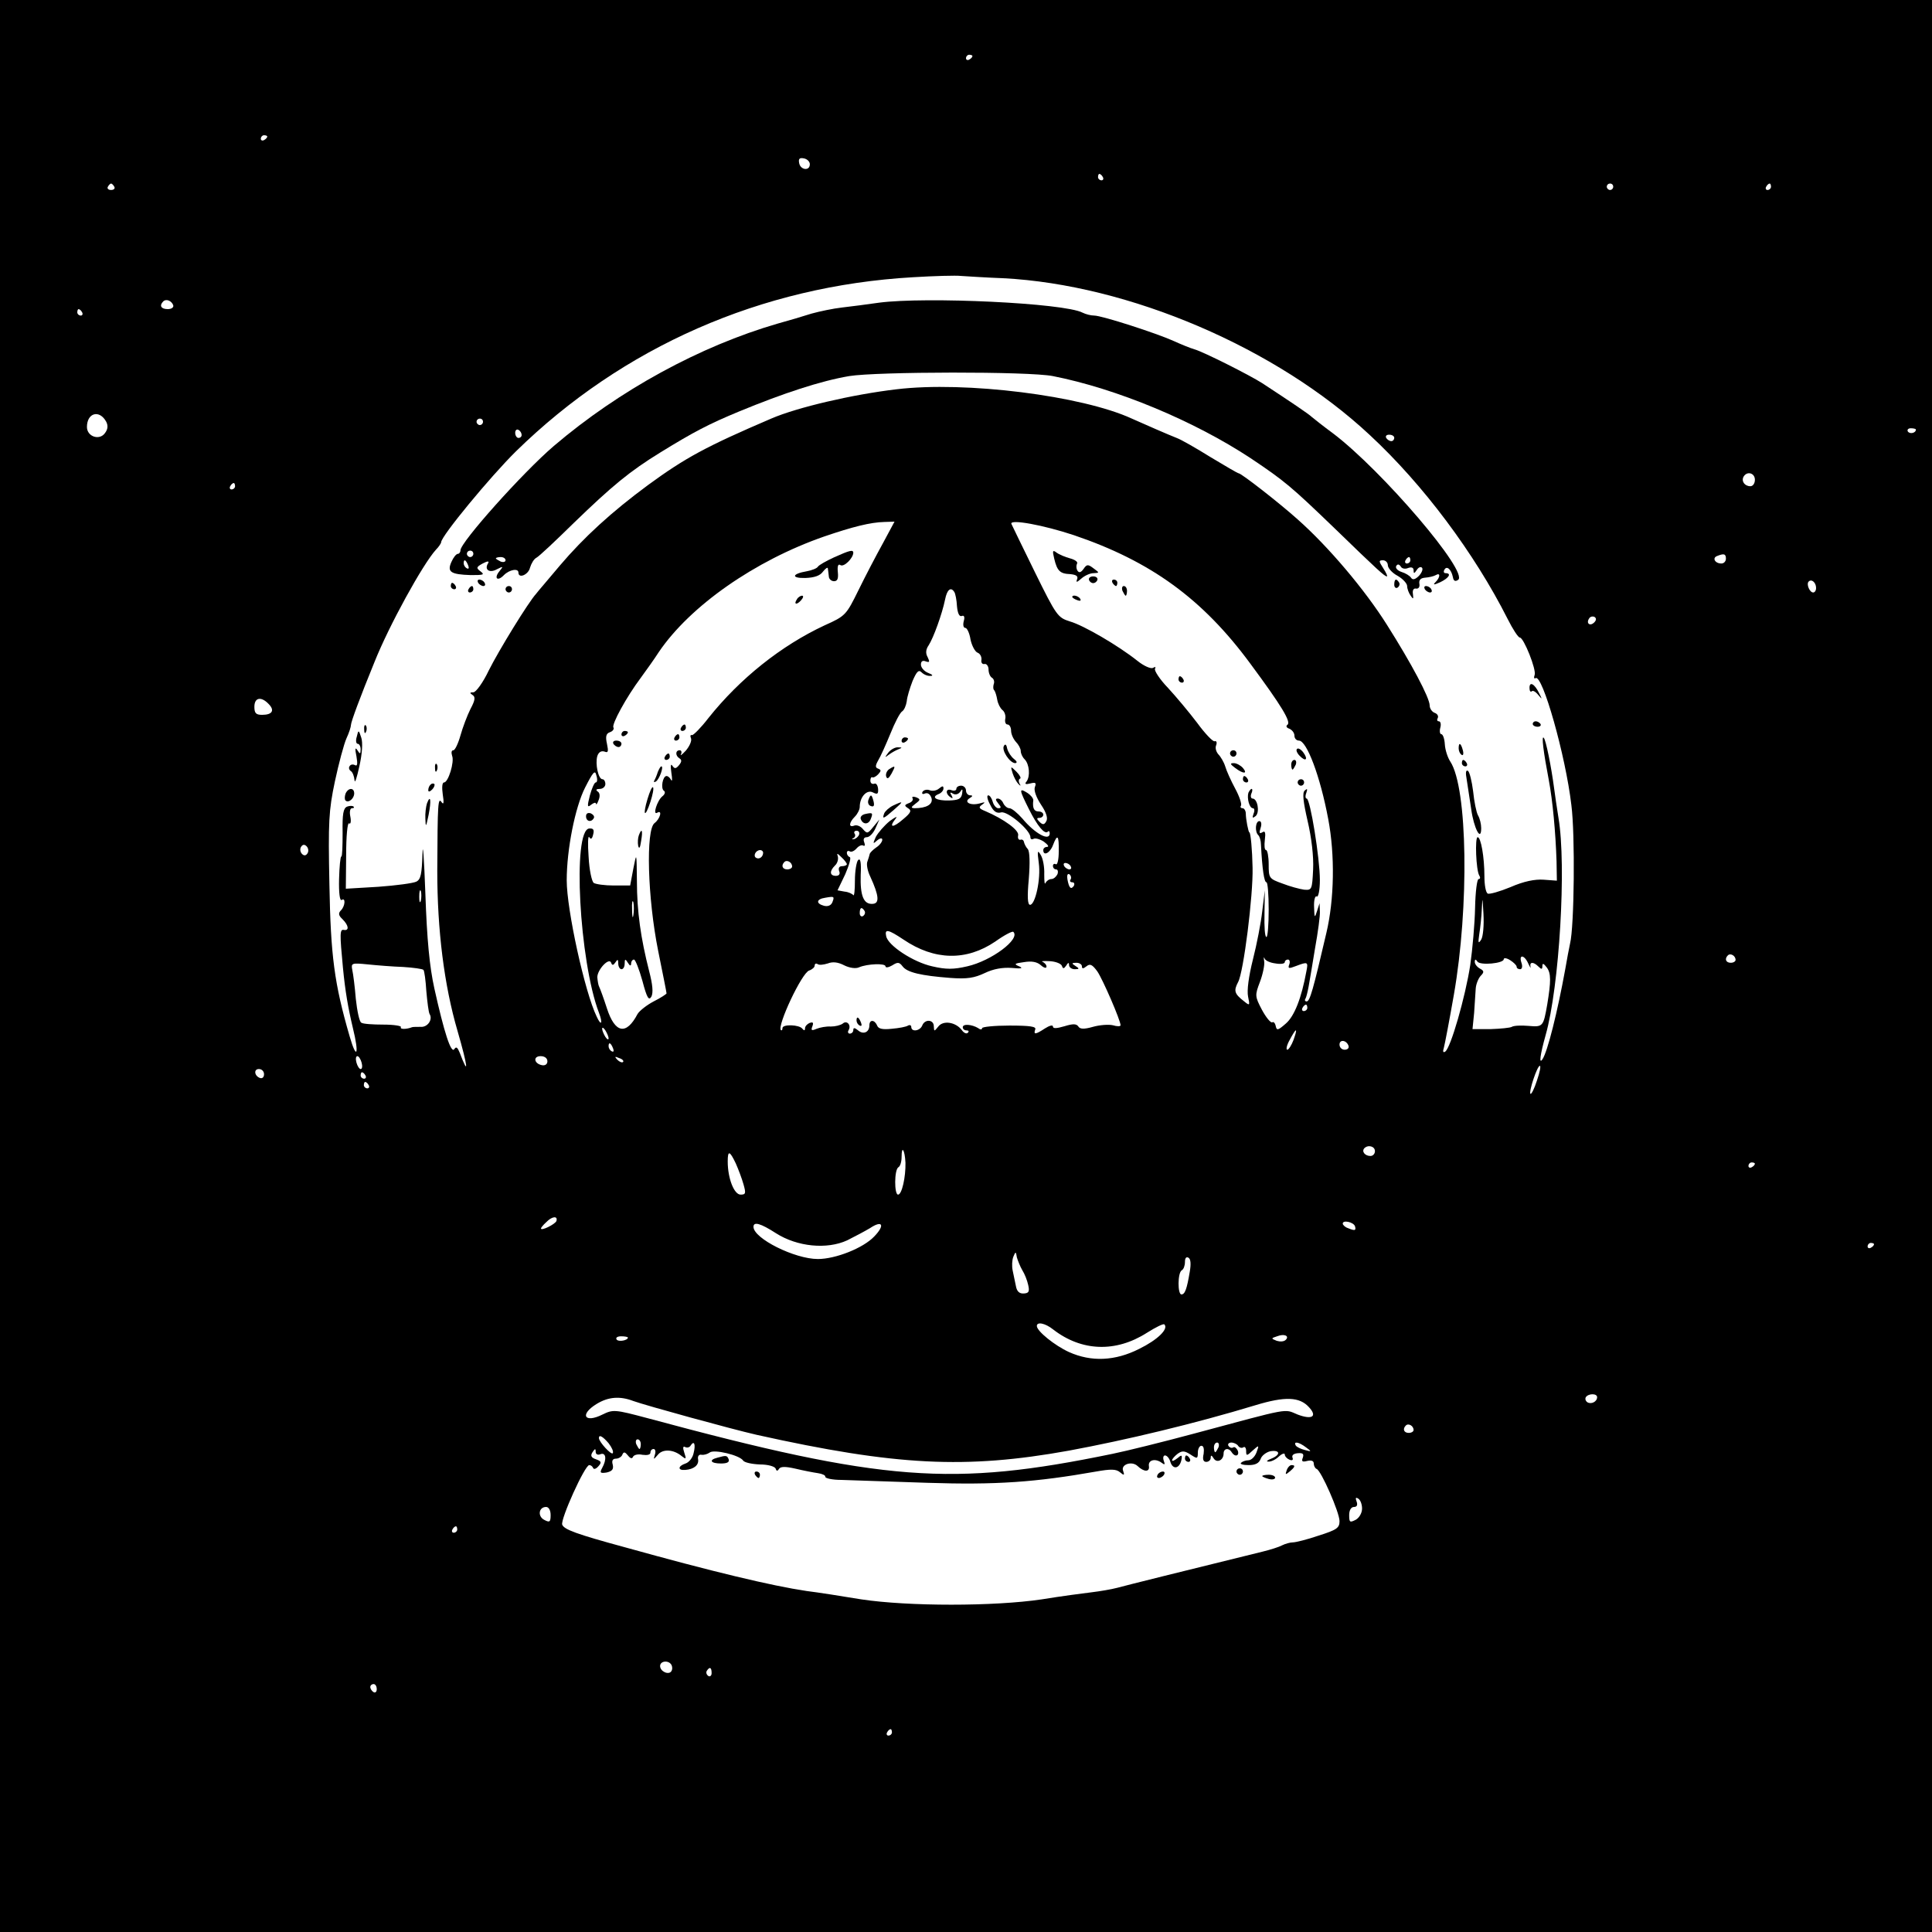
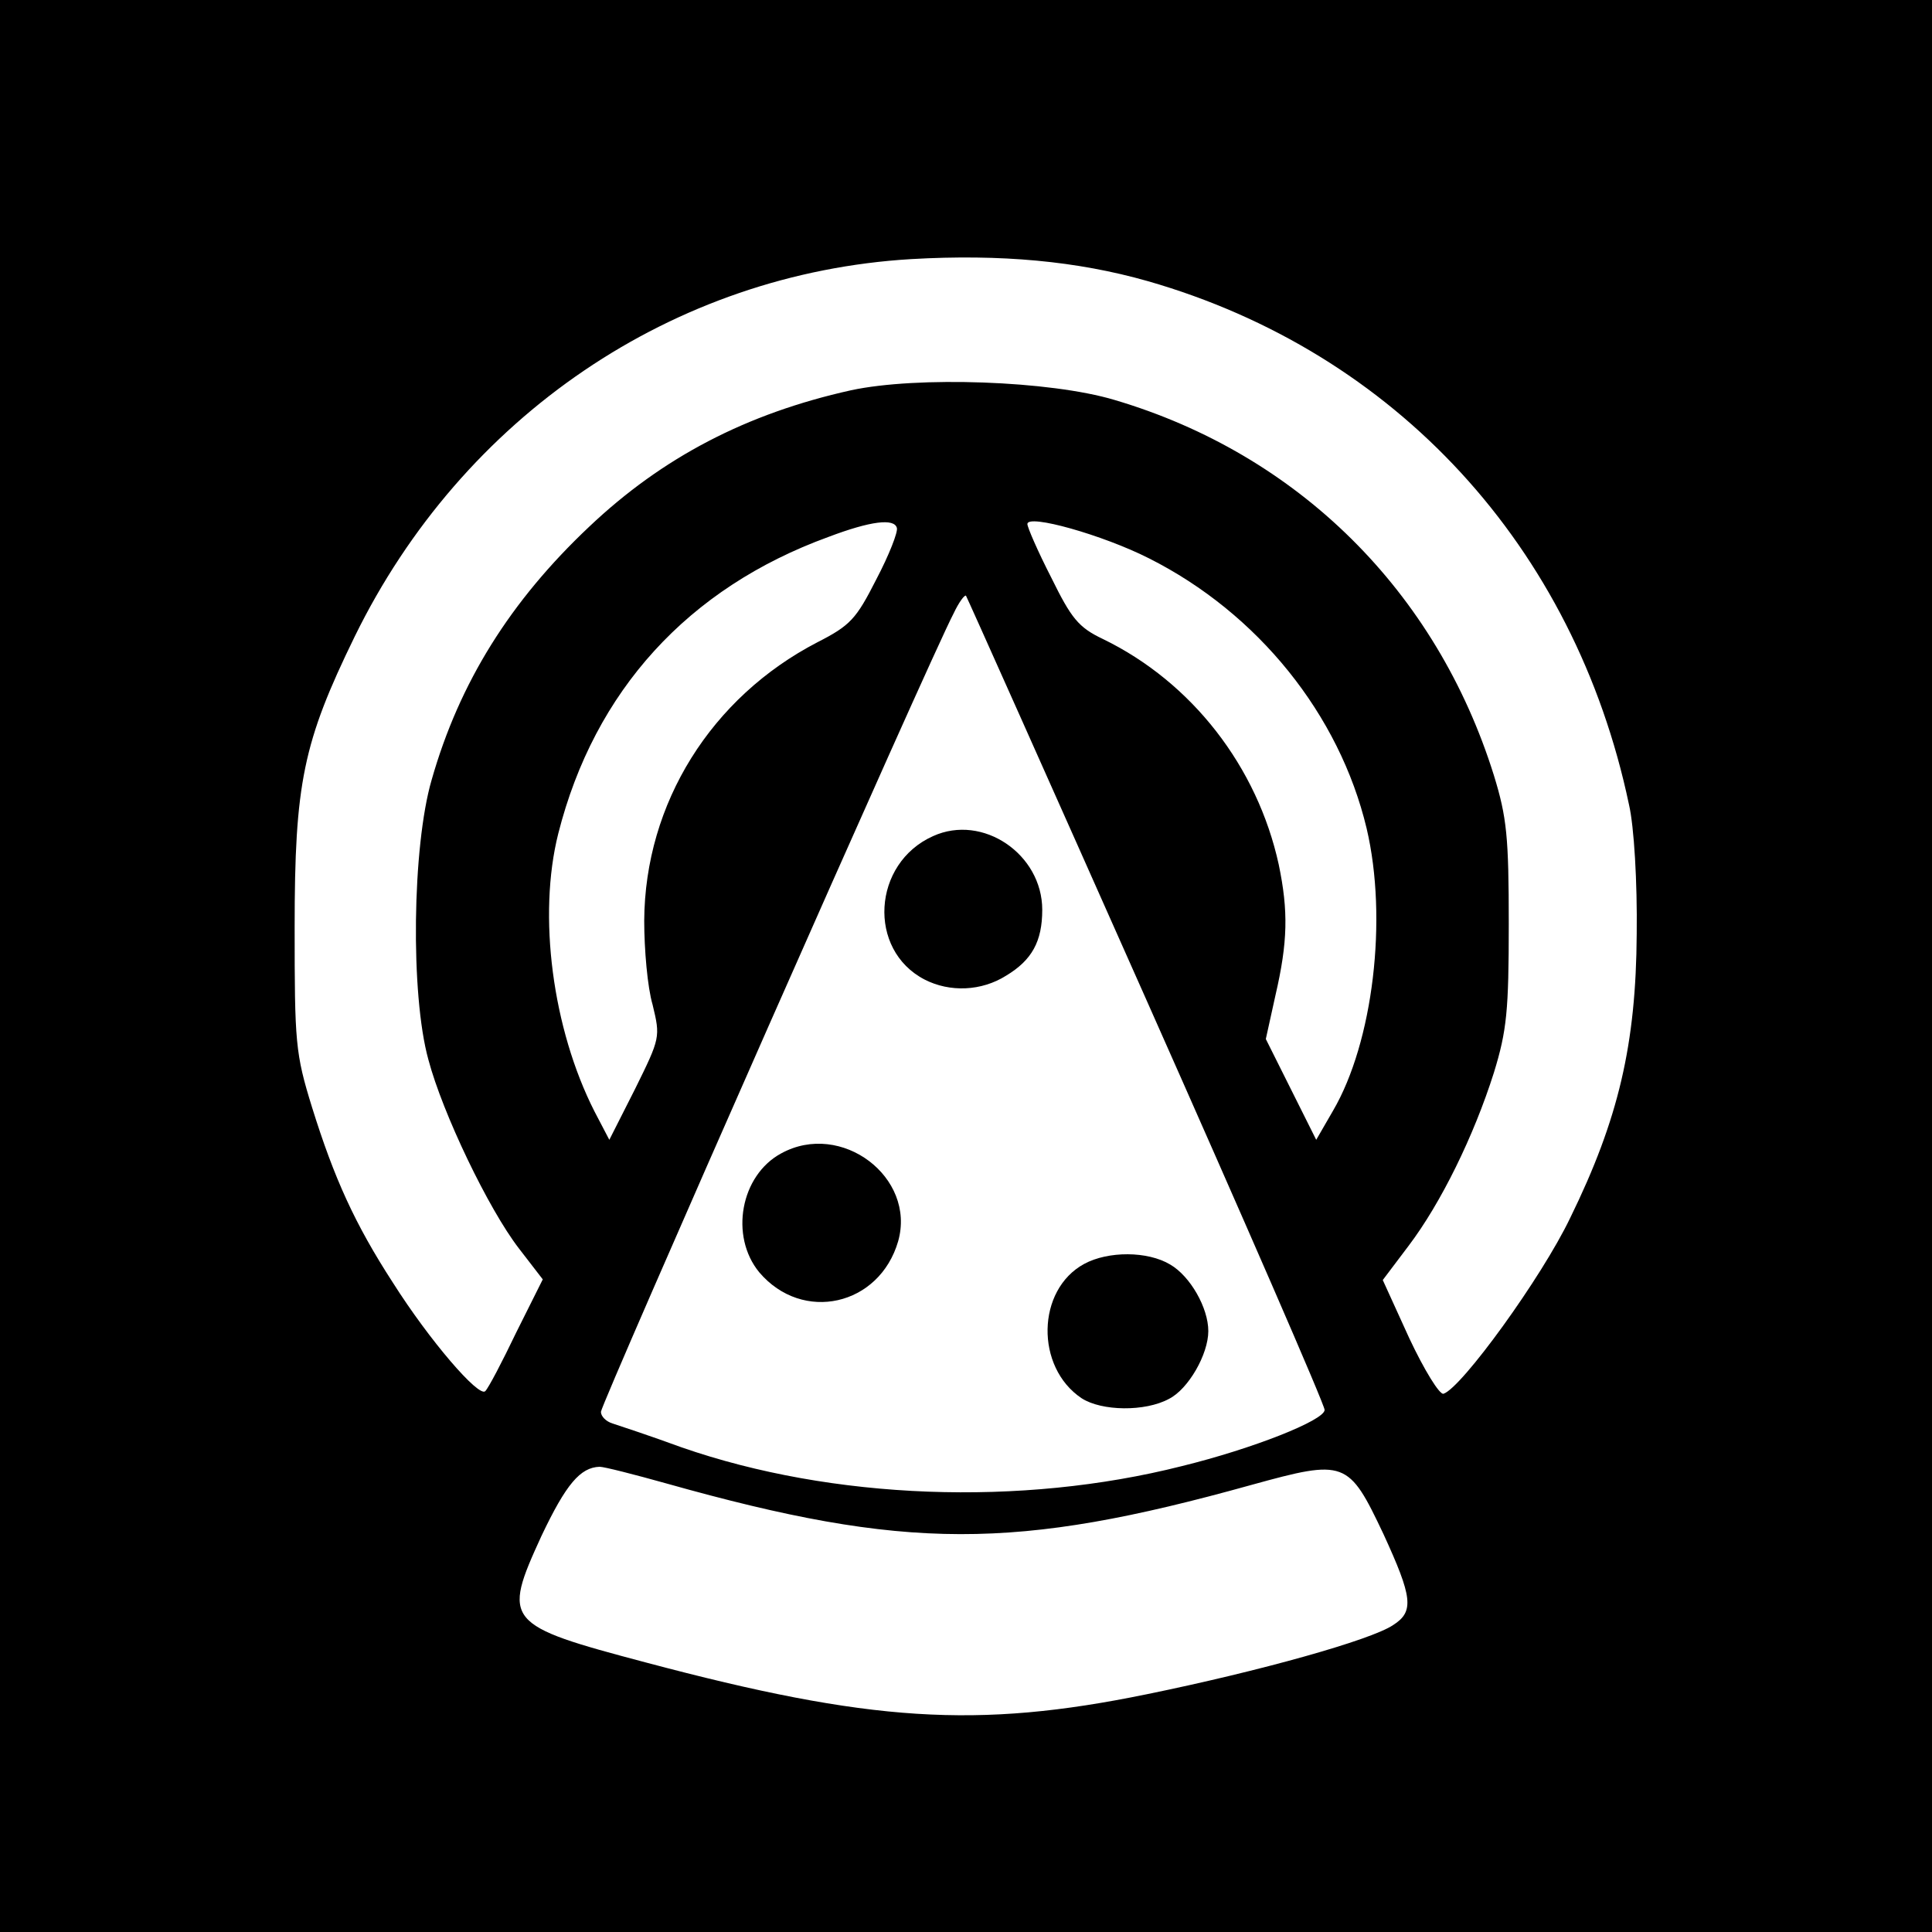
- <svg xmlns="http://www.w3.org/2000/svg" version="1.0" width="600pt" height="600pt" viewBox="0 0 600 600" preserveAspectRatio="xMidYMid meet">
-   <g transform="translate(0,600) scale(0.1,-0.1)" fill="#000000" stroke="none">
-     <path d="M0 3000 l0 -3000 3000 0 3000 0 0 3000 0 3000 -3000 0 -3000 0 0 -3000z m3020 2826 c0 -3 -4 -8 -10 -11 -5 -3 -10 -1 -10 4 0 6 5 11 10 11 6 0 10 -2 10 -4z m-2190 -250 c0 -3 -4 -8 -10 -11 -5 -3 -10 -1 -10 4 0 6 5 11 10 11 6 0 10 -2 10 -4z m1685 -86 c0 -22 -29 -18 -33 3 -3 14 1 18 15 15 10 -2 18 -10 18 -18z m910 -40 c3 -5 1 -10 -4 -10 -6 0 -11 5 -11 10 0 6 2 10 4 10 3 0 8 -4 11 -10z m-3070 -30 c3 -5 -1 -10 -10 -10 -9 0 -13 5 -10 10 3 6 8 10 10 10 2 0 7 -4 10 -10z m4655 0 c0 -5 -4 -10 -10 -10 -5 0 -10 5 -10 10 0 6 5 10 10 10 6 0 10 -4 10 -10z m490 0 c0 -5 -5 -10 -11 -10 -5 0 -7 5 -4 10 3 6 8 10 11 10 2 0 4 -4 4 -10z m-2385 -284 c391 -20 849 -216 1139 -487 166 -154 325 -367 428 -571 16 -32 33 -58 38 -58 12 0 52 -100 46 -116 -3 -8 -2 -13 3 -10 21 13 93 -240 111 -394 12 -92 9 -378 -4 -430 -3 -14 -10 -50 -15 -80 -24 -132 -55 -257 -71 -280 -11 -16 -7 14 10 75 43 151 65 528 40 675 -5 30 -11 73 -14 95 -8 61 -25 148 -32 154 -7 7 -1 -43 16 -132 12 -64 21 -161 24 -252 l1 -60 -41 3 c-27 2 -62 -5 -103 -23 -34 -14 -66 -23 -71 -20 -6 4 -10 27 -10 53 0 61 -11 122 -21 122 -9 0 -5 -103 5 -119 4 -6 3 -11 -2 -11 -5 0 -10 -40 -11 -89 -1 -49 -8 -129 -15 -178 -15 -98 -61 -259 -78 -269 -6 -4 -8 0 -4 12 3 11 17 84 31 164 48 274 43 643 -11 725 -8 12 -16 36 -17 54 -1 17 -6 31 -11 31 -4 0 -6 9 -3 20 3 11 1 20 -5 20 -5 0 -6 5 -3 10 3 6 -1 13 -9 16 -9 3 -16 14 -16 23 0 24 -57 131 -133 251 -68 108 -181 242 -277 327 -58 52 -175 143 -183 143 -3 0 -42 23 -87 50 -45 28 -92 55 -106 60 -23 9 -99 42 -139 60 -154 71 -517 117 -731 91 -136 -16 -308 -56 -389 -91 -203 -87 -267 -122 -382 -206 -114 -84 -200 -163 -274 -250 -35 -42 -69 -81 -74 -88 -24 -26 -116 -176 -147 -238 -18 -38 -40 -68 -48 -68 -11 0 -12 -2 -3 -8 10 -6 9 -16 -6 -44 -10 -20 -24 -57 -31 -82 -7 -25 -17 -46 -22 -46 -6 0 -7 -7 -4 -17 8 -19 -12 -83 -25 -83 -6 0 -7 -16 -4 -37 4 -25 3 -33 -3 -25 -12 18 -13 0 -14 -213 0 -182 21 -354 63 -497 32 -111 36 -145 7 -68 -7 17 -11 21 -17 12 -10 -16 -32 53 -62 188 -15 68 -23 151 -28 295 -4 110 -8 165 -9 123 -2 -62 -5 -79 -19 -86 -10 -5 -63 -12 -118 -16 l-101 -6 1 104 c0 59 4 102 9 99 5 -4 7 6 4 21 -3 14 -1 26 5 26 6 0 8 2 5 5 -3 3 -12 3 -20 0 -12 -5 -15 -23 -14 -81 0 -41 -1 -74 -4 -74 -3 0 -6 -32 -7 -70 -1 -42 2 -68 8 -65 13 9 11 -19 -2 -32 -9 -9 -8 -16 5 -28 19 -19 21 -36 4 -33 -13 3 -13 -12 -3 -117 7 -73 16 -125 31 -188 20 -81 12 -102 -10 -26 -48 165 -59 251 -63 472 -4 195 -2 230 17 320 12 56 28 116 36 134 8 17 14 36 14 42 0 9 28 85 73 195 45 113 150 304 191 349 9 9 16 20 16 23 0 19 153 204 232 282 332 325 762 514 1233 541 66 4 134 6 150 4 17 -1 75 -5 130 -7z m-2577 -84 c2 -7 -6 -12 -17 -12 -21 0 -27 11 -14 24 9 9 26 2 31 -12z m-283 -22 c3 -5 1 -10 -4 -10 -6 0 -11 5 -11 10 0 6 2 10 4 10 3 0 8 -4 11 -10z m75 -340 c6 -12 5 -23 -4 -35 -17 -24 -56 -11 -56 19 0 44 39 55 60 16z m1170 0 c0 -5 -4 -10 -10 -10 -5 0 -10 5 -10 10 0 6 5 10 10 10 6 0 10 -4 10 -10z m120 -41 c0 -5 -4 -9 -10 -9 -5 0 -10 7 -10 16 0 8 5 12 10 9 6 -3 10 -10 10 -16z m4330 17 c0 -11 -19 -15 -25 -6 -3 5 1 10 9 10 9 0 16 -2 16 -4z m-1620 -26 c0 -5 -4 -10 -9 -10 -6 0 -13 5 -16 10 -3 6 1 10 9 10 9 0 16 -4 16 -10z m1120 -130 c0 -11 -6 -20 -14 -20 -18 0 -29 16 -21 30 11 18 35 11 35 -10z m-4720 -20 c0 -5 -5 -10 -11 -10 -5 0 -7 5 -4 10 3 6 8 10 11 10 2 0 4 -4 4 -10z m2012 -177 c-21 -38 -55 -103 -76 -146 -38 -77 -40 -80 -105 -109 -135 -63 -263 -165 -361 -288 -23 -30 -47 -54 -51 -53 -5 2 -6 -3 -3 -10 3 -8 -5 -25 -16 -38 -12 -13 -19 -18 -15 -11 3 6 1 12 -4 12 -14 0 -14 -17 -1 -25 8 -5 7 -11 -1 -21 -10 -12 -14 -12 -21 -2 -5 8 -6 -1 -3 -22 3 -19 3 -29 -1 -22 -3 6 -9 12 -14 12 -12 0 -19 -39 -8 -46 5 -3 3 -11 -5 -17 -16 -13 -31 -60 -16 -51 17 10 9 -19 -8 -32 -28 -20 -22 -233 11 -397 14 -69 26 -129 26 -132 0 -2 -18 -14 -40 -25 -21 -11 -44 -29 -50 -39 -35 -67 -70 -60 -95 17 -10 31 -21 61 -24 67 -3 5 -5 19 -6 30 0 24 37 63 43 45 3 -9 7 -8 13 1 7 11 9 10 9 -3 0 -10 5 -18 10 -18 6 0 10 8 10 18 0 14 2 15 10 2 6 -10 10 -11 10 -2 0 6 4 12 9 12 4 0 16 -30 26 -66 14 -53 20 -63 28 -49 6 12 4 37 -7 79 -26 102 -38 185 -38 280 -1 90 -1 90 -11 39 l-10 -53 -51 0 c-28 0 -56 4 -62 8 -6 4 -14 40 -16 81 -3 40 -2 68 2 61 5 -8 9 -5 12 8 4 15 1 20 -12 19 -53 -4 -31 -412 30 -572 13 -34 7 -43 -7 -12 -37 76 -93 332 -93 423 0 96 26 227 57 288 25 49 31 56 35 38 4 -12 3 -22 -2 -22 -4 0 -12 -18 -18 -40 -9 -35 -8 -39 4 -29 8 6 14 8 15 3 0 -5 4 0 8 11 5 12 4 23 -3 27 -7 5 -4 8 7 8 9 0 17 7 17 15 0 8 -4 15 -9 15 -13 0 -23 48 -16 72 4 12 12 17 22 14 12 -5 13 0 8 24 -5 22 -3 32 9 36 9 3 14 10 11 15 -6 9 40 94 85 154 16 22 42 58 56 80 97 143 298 284 514 359 88 30 143 44 187 45 l31 1 -36 -67z m593 25 c239 -81 400 -198 548 -399 97 -131 128 -182 115 -190 -5 -4 -3 -9 6 -12 9 -4 16 -13 16 -22 0 -8 6 -15 14 -15 24 0 66 -110 91 -244 21 -111 19 -249 -6 -354 -41 -176 -51 -212 -61 -212 -5 0 -7 4 -4 8 3 5 7 22 10 38 3 16 12 70 20 119 9 50 16 101 15 115 l-1 25 -8 -25 c-7 -22 -8 -21 -9 13 -1 21 3 36 8 33 5 -4 10 19 10 51 0 67 -30 253 -41 253 -4 0 -5 8 -1 18 4 12 3 14 -5 7 -8 -7 -5 -34 9 -95 12 -51 19 -110 17 -150 -3 -63 -4 -65 -28 -63 -14 2 -44 10 -67 19 -42 15 -43 17 -43 60 0 24 -4 44 -8 44 -5 0 -6 14 -4 31 3 24 1 30 -8 24 -9 -5 -10 -2 -5 14 4 12 2 21 -4 21 -12 0 -15 -33 -3 -44 4 -4 8 -17 8 -29 4 -77 10 -117 17 -117 4 0 7 -38 7 -85 0 -47 -3 -85 -7 -85 -5 0 -7 33 -6 72 l1 73 -8 -65 c-4 -36 -17 -103 -29 -150 -13 -52 -19 -96 -15 -115 6 -28 5 -29 -12 -15 -31 24 -33 33 -19 60 17 30 47 270 45 355 -1 55 -6 110 -10 110 -3 0 -11 41 -11 58 0 9 -5 17 -10 17 -6 0 -8 4 -5 8 3 5 -5 29 -18 53 -13 24 -27 55 -31 69 -4 13 -14 30 -21 37 -7 8 -11 20 -7 29 3 8 1 14 -5 12 -5 -2 -30 24 -54 57 -25 33 -66 82 -91 109 -26 27 -43 54 -40 59 3 6 1 7 -6 3 -6 -4 -28 5 -49 22 -59 47 -167 110 -209 122 -38 12 -42 17 -109 153 -38 78 -71 145 -73 150 -6 16 101 -4 194 -35z m2025 -73 c0 -8 -6 -15 -14 -15 -20 0 -29 17 -14 23 22 9 28 7 28 -8z m280 -91 c0 -8 -4 -14 -9 -14 -11 0 -22 26 -14 34 9 9 23 -3 23 -20z m-2676 -13 c3 -5 7 -24 8 -44 2 -21 7 -33 15 -30 7 3 10 -3 6 -16 -3 -12 -1 -21 5 -21 5 0 13 -16 16 -36 4 -19 14 -38 22 -41 8 -3 13 -13 12 -22 -2 -9 3 -15 10 -13 6 1 12 -7 12 -17 0 -11 5 -23 11 -26 6 -4 8 -13 5 -20 -2 -7 -2 -16 2 -19 3 -4 7 -17 9 -29 2 -12 9 -26 16 -32 7 -5 11 -18 9 -27 -2 -10 1 -18 7 -18 6 0 11 -9 11 -19 0 -11 7 -26 15 -35 8 -8 15 -21 15 -28 0 -8 5 -19 12 -26 15 -15 18 -53 6 -69 -7 -8 -3 -10 12 -6 16 4 19 2 14 -11 -4 -10 4 -32 19 -55 17 -25 22 -43 16 -52 -6 -11 -11 -11 -21 -1 -9 9 -9 12 0 12 7 0 12 5 12 10 0 6 -7 10 -15 10 -14 0 -19 11 -16 35 0 6 -8 16 -19 23 -26 16 -25 10 5 -50 27 -54 49 -80 59 -71 3 4 6 1 6 -5 0 -26 -46 -1 -85 46 -15 17 -33 32 -40 32 -7 0 -15 7 -19 15 -3 8 -11 15 -17 15 -8 0 -8 -4 1 -15 10 -12 10 -15 0 -15 -6 0 -14 9 -17 20 -3 11 -9 20 -14 20 -5 0 -3 -13 6 -29 10 -21 20 -28 34 -24 20 5 91 -55 91 -77 0 -6 4 -8 10 -5 5 3 20 -1 32 -9 12 -9 17 -16 10 -16 -6 0 -12 -4 -12 -10 0 -20 21 -9 30 15 14 37 19 31 18 -20 0 -24 -4 -42 -9 -39 -5 3 -9 0 -9 -5 0 -6 4 -11 10 -11 5 0 7 -7 4 -15 -4 -8 -12 -15 -19 -15 -7 0 -15 -6 -18 -12 -3 -7 -4 5 -4 27 1 22 -4 49 -11 60 -10 17 -11 12 -6 -25 7 -50 -11 -130 -27 -130 -8 0 -9 26 -4 80 4 51 3 85 -3 93 -6 6 -11 17 -12 22 -1 6 -6 9 -11 7 -6 -1 -9 5 -7 14 3 16 -44 50 -102 75 -20 8 -22 12 -10 20 11 8 10 9 -7 4 -29 -8 -51 4 -32 16 10 6 11 9 2 9 -7 0 -13 7 -13 15 0 8 -7 15 -15 15 -8 0 -15 -4 -15 -10 0 -5 -7 -7 -15 -4 -18 7 -20 -11 -3 -22 7 -5 8 -3 3 6 -6 9 -4 11 5 5 7 -4 16 -2 22 6 7 11 8 9 6 -6 -3 -16 -11 -20 -41 -21 -39 -1 -57 10 -32 20 8 3 15 11 15 17 0 9 -3 9 -14 0 -7 -6 -20 -9 -29 -5 -8 3 -18 1 -22 -5 -3 -6 0 -9 8 -5 9 3 16 -3 20 -15 5 -19 -16 -31 -53 -31 -12 1 -11 3 3 14 16 12 16 14 2 20 -9 3 -14 2 -11 -3 3 -5 -2 -12 -11 -15 -15 -6 -15 -8 -3 -16 12 -7 9 -14 -15 -34 -32 -28 -46 -27 -24 1 8 10 0 6 -18 -7 -17 -14 -36 -36 -43 -49 -10 -22 -9 -23 4 -11 10 8 16 8 16 2 0 -6 -8 -17 -19 -24 -10 -7 -19 -16 -20 -20 -1 -4 -4 -15 -7 -23 -4 -8 0 -30 9 -48 27 -59 29 -83 7 -84 -28 -2 -39 25 -37 90 2 39 -1 53 -8 46 -5 -5 -10 -34 -10 -64 0 -29 -2 -49 -5 -45 -3 4 -15 10 -27 11 l-22 4 24 50 c12 28 19 52 14 53 -5 2 -9 8 -9 13 0 6 4 8 9 5 5 -3 14 1 21 9 7 8 16 12 21 9 5 -3 6 2 3 10 -4 10 -1 16 8 16 8 0 20 12 27 28 l12 27 -19 -23 c-17 -21 -19 -22 -32 -7 -7 9 -19 14 -27 11 -18 -7 -17 9 2 28 8 8 15 22 15 30 0 31 22 55 41 45 14 -7 17 -5 16 11 -1 11 -6 19 -12 16 -7 -2 -12 2 -12 10 0 7 3 12 6 10 3 -2 11 2 18 9 10 11 10 14 0 18 -9 3 -9 9 0 25 7 11 24 49 38 83 14 35 30 66 37 70 6 4 12 18 14 31 1 14 10 42 18 63 13 30 19 36 28 27 7 -7 19 -12 28 -11 9 0 6 4 -7 9 -13 5 -23 17 -23 26 0 10 5 14 15 10 12 -4 13 -2 6 13 -7 12 -6 24 3 37 15 23 42 98 51 142 6 31 18 41 29 23z m1987 -94 c-13 -13 -26 -3 -16 12 3 6 11 8 17 5 6 -4 6 -10 -1 -17z m-4117 -253 c20 -20 12 -34 -20 -34 -19 0 -24 5 -24 25 0 29 21 33 44 9z m1834 -406 c-2 -6 -10 -13 -16 -14 -7 -1 -8 0 -2 3 5 2 8 9 4 14 -3 5 0 9 6 9 7 0 10 -5 8 -12z m-1713 -58 c-5 -8 -11 -8 -17 -2 -6 6 -7 16 -3 22 5 8 11 8 17 2 6 -6 7 -16 3 -22z m1415 2 c0 -13 -12 -22 -22 -16 -10 6 -1 24 13 24 5 0 9 -4 9 -8z m260 -36 c0 -3 -7 -6 -15 -6 -9 0 -12 -6 -9 -15 4 -9 0 -15 -10 -15 -19 0 -21 14 -3 32 8 7 11 20 9 28 -4 11 -2 11 11 -2 10 -9 17 -19 17 -22z m-170 -7 c0 -5 -7 -9 -15 -9 -15 0 -20 12 -9 23 8 8 24 -1 24 -14z m865 1 c3 -5 2 -10 -4 -10 -5 0 -13 5 -16 10 -3 6 -2 10 4 10 5 0 13 -4 16 -10z m0 -41 c-4 -5 -1 -9 5 -9 6 0 8 -5 5 -11 -9 -13 -15 -7 -20 20 -2 12 0 19 6 16 5 -4 7 -11 4 -16z m-2018 -66 c-3 -10 -5 -4 -5 12 0 17 2 24 5 18 2 -7 2 -21 0 -30z m1278 -5 c-4 -10 -14 -14 -26 -11 -26 7 -24 21 4 25 28 5 29 4 22 -14z m2015 -116 c-9 -14 -10 -11 -6 17 3 18 7 54 8 80 2 38 2 35 5 -17 2 -35 -1 -70 -7 -80z m-2633 76 c-2 -13 -4 -5 -4 17 -1 22 1 32 4 23 2 -10 2 -28 0 -40z m718 13 c3 -5 1 -12 -5 -16 -5 -3 -10 1 -10 9 0 18 6 21 15 7z m121 -89 c96 -65 195 -67 285 -6 28 20 53 33 56 30 23 -22 -68 -90 -143 -107 -43 -10 -66 -10 -109 0 -59 13 -138 65 -143 94 -5 23 6 21 54 -11z m1155 -74 c16 -3 29 -1 29 4 0 4 4 8 10 8 5 0 7 -7 4 -15 -5 -13 -2 -14 21 -5 37 14 38 13 32 -17 -15 -82 -37 -139 -64 -162 -24 -21 -28 -22 -31 -8 -2 10 -7 15 -11 12 -5 -2 -19 15 -32 39 -22 42 -22 45 -6 87 9 24 15 53 13 64 -2 11 -1 15 1 9 2 -7 17 -14 34 -16z m1429 11 c0 -5 -7 -9 -15 -9 -15 0 -20 12 -9 23 8 8 24 -1 24 -14z m-680 -21 c0 -5 5 -8 11 -8 6 0 8 9 4 20 -9 27 9 25 21 -2 6 -13 9 -17 7 -10 -3 15 9 16 25 0 9 -9 12 -9 12 2 0 10 4 8 14 -5 13 -18 13 -42 1 -115 -12 -68 -13 -70 -58 -66 -23 2 -46 1 -52 -3 -5 -3 -35 -6 -66 -7 l-56 0 5 50 c2 28 4 62 5 76 1 14 8 31 15 39 12 12 11 16 -2 23 -9 5 -16 14 -16 21 0 8 3 9 8 1 8 -13 82 -6 82 7 0 5 9 4 20 -3 11 -7 20 -16 20 -20z m-2042 -2 c26 11 82 13 82 3 0 -5 9 -4 21 3 17 11 22 10 32 -3 14 -19 57 -29 148 -36 53 -4 75 0 107 15 27 13 55 18 84 16 30 -3 37 -1 23 5 -17 7 -15 9 15 13 24 4 41 1 53 -10 9 -8 17 -10 17 -4 0 6 -6 12 -12 15 -7 2 3 3 22 2 19 -1 36 -8 38 -15 3 -9 6 -9 13 1 6 10 9 11 9 2 0 -7 8 -13 18 -13 14 0 15 2 2 10 -13 8 -12 10 3 10 9 0 17 -5 17 -11 0 -8 4 -8 14 0 11 9 18 6 34 -16 17 -25 72 -152 72 -167 0 -4 -11 -4 -24 0 -13 3 -41 1 -62 -5 -28 -8 -40 -7 -45 1 -6 9 -17 9 -43 1 -24 -7 -36 -8 -36 -1 0 6 -11 3 -25 -6 -29 -19 -36 -20 -30 -3 4 9 -16 12 -80 12 -47 0 -85 -4 -85 -8 0 -5 -6 -5 -12 0 -20 12 -48 14 -48 3 0 -6 5 -10 12 -10 6 0 8 -3 4 -7 -4 -5 -13 -1 -19 8 -19 25 -58 31 -73 11 -13 -16 -13 -16 -14 1 0 21 -28 23 -36 2 -7 -17 -34 -21 -34 -4 0 5 -5 7 -10 4 -6 -4 -28 -8 -51 -10 -29 -3 -41 0 -45 10 -8 19 -24 19 -24 1 0 -22 -19 -30 -35 -16 -11 9 -15 9 -15 1 0 -6 -5 -11 -11 -11 -5 0 -7 5 -4 10 10 16 -5 33 -18 21 -7 -5 -23 -9 -37 -9 -14 1 -34 -3 -44 -7 -16 -7 -18 -5 -13 8 4 11 2 14 -9 10 -7 -3 -14 -10 -14 -17 0 -7 -3 -7 -8 -1 -9 13 -62 15 -62 2 0 -6 -2 -8 -5 -6 -12 13 65 178 88 185 9 3 17 10 17 15 0 6 4 8 9 5 5 -4 19 -2 32 2 15 6 32 4 51 -6 16 -8 36 -11 46 -6z m-1416 1 c32 -2 60 -6 63 -9 3 -3 7 -33 9 -66 3 -34 7 -65 10 -71 11 -17 -6 -42 -28 -40 -11 0 -23 0 -26 -1 -18 -7 -39 -7 -35 0 3 4 -22 8 -54 8 -33 0 -64 2 -69 6 -6 3 -13 37 -17 74 -3 37 -8 77 -11 90 -4 21 -2 22 48 17 29 -3 79 -7 110 -8z m2808 -127 c0 -5 -5 -10 -11 -10 -5 0 -7 5 -4 10 3 6 8 10 11 10 2 0 4 -4 4 -10z m-2170 -95 c0 -5 -5 -3 -10 5 -5 8 -10 20 -10 25 0 6 5 3 10 -5 5 -8 10 -19 10 -25z m2127 -5 c-6 -16 -15 -30 -19 -30 -5 0 -2 14 7 30 9 17 17 30 19 30 3 0 -1 -13 -7 -30z m171 -18 c2 -7 -3 -12 -12 -12 -9 0 -16 7 -16 16 0 17 22 14 28 -4z m-2284 -8 c3 -8 2 -12 -4 -9 -6 3 -10 10 -10 16 0 14 7 11 14 -7z m-781 -44 c3 -11 2 -20 -3 -20 -4 0 -10 9 -13 20 -3 11 -2 20 3 20 4 0 10 -9 13 -20z m577 4 c0 -9 -7 -14 -17 -12 -25 5 -28 28 -4 28 12 0 21 -6 21 -16z m235 -2 c-3 -3 -11 0 -18 7 -9 10 -8 11 6 5 10 -3 15 -9 12 -12z m2838 -58 c-8 -25 -17 -43 -20 -41 -6 6 21 87 29 87 4 0 0 -20 -9 -46z m-3953 20 c0 -9 -5 -14 -12 -12 -18 6 -21 28 -4 28 9 0 16 -7 16 -16z m315 -4 c3 -5 1 -10 -4 -10 -6 0 -11 5 -11 10 0 6 2 10 4 10 3 0 8 -4 11 -10z m10 -30 c3 -5 1 -10 -4 -10 -6 0 -11 5 -11 10 0 6 2 10 4 10 3 0 8 -4 11 -10z m3125 -205 c0 -8 -6 -15 -14 -15 -17 0 -28 14 -19 24 12 12 33 6 33 -9z m-1458 -36 c1 -44 -11 -99 -23 -99 -12 0 -12 77 1 85 6 3 10 18 10 32 0 38 10 22 12 -18z m-527 -2 c8 -18 19 -47 24 -65 8 -28 7 -32 -9 -32 -20 0 -40 50 -40 103 0 35 6 34 25 -6z m3165 -1 c0 -3 -4 -8 -10 -11 -5 -3 -10 -1 -10 4 0 6 5 11 10 11 6 0 10 -2 10 -4z m-3722 -178 c-4 -10 -48 -32 -48 -23 0 2 7 11 16 19 18 19 37 21 32 4z m2480 -16 c4 -14 0 -15 -22 -6 -9 3 -16 10 -16 14 0 12 33 5 38 -8z m-1798 -22 c66 -42 158 -51 221 -22 24 12 56 29 71 38 39 26 47 9 13 -26 -34 -36 -120 -70 -175 -70 -72 0 -200 64 -200 100 0 17 22 11 70 -20z m3410 -34 c0 -3 -4 -8 -10 -11 -5 -3 -10 -1 -10 4 0 6 5 11 10 11 6 0 10 -2 10 -4z m-2645 -81 c7 -11 15 -31 18 -45 5 -21 2 -26 -13 -27 -14 -1 -22 6 -25 23 -3 13 -7 35 -10 48 -3 14 -2 33 2 43 7 17 8 17 11 -2 3 -10 10 -28 17 -40z m520 -4 c-9 -54 -15 -71 -26 -71 -12 0 -12 67 1 75 6 3 10 15 10 26 0 12 4 17 11 13 7 -4 8 -20 4 -43z m-424 -180 c88 -68 194 -72 291 -10 27 17 51 29 54 26 14 -14 -21 -48 -78 -76 -75 -38 -149 -41 -218 -10 -44 20 -100 65 -100 81 0 14 26 9 51 -11z m722 -32 c-6 -6 -18 -6 -28 -3 -18 7 -18 8 1 14 23 9 39 1 27 -11z m-2043 7 c0 -9 -30 -14 -35 -6 -4 6 3 10 14 10 12 0 21 -2 21 -4z m3010 -185 c0 -14 -18 -23 -30 -16 -6 4 -8 11 -5 16 8 12 35 12 35 0z m-2993 -12 c39 -14 304 -87 383 -105 432 -96 649 -107 970 -49 178 33 391 84 579 141 92 28 137 26 166 -6 27 -29 10 -40 -35 -23 -44 18 -16 23 -325 -60 -93 -25 -206 -53 -250 -62 -499 -103 -711 -87 -1445 111 -101 27 -106 27 -139 11 -56 -28 -72 0 -18 33 36 22 72 25 114 9z m2423 -90 c0 -5 -7 -9 -15 -9 -15 0 -20 12 -9 23 8 8 24 -1 24 -14z m-2500 -41 c10 -13 16 -26 13 -31 -4 -7 -43 35 -43 47 0 12 12 5 30 -16z m100 -3 c0 -8 -2 -15 -4 -15 -2 0 -6 7 -10 15 -3 8 -1 15 4 15 6 0 10 -7 10 -15z m164 -28 c-3 -15 -15 -29 -25 -32 -24 -8 -25 -22 -1 -20 27 2 43 15 40 33 -2 10 3 16 11 14 7 -1 18 2 25 7 13 11 93 -8 104 -25 4 -6 27 -11 52 -12 25 0 46 -6 49 -13 2 -8 6 -8 10 -1 5 8 20 8 51 1 25 -6 56 -12 70 -14 14 -2 24 -7 23 -11 -1 -5 22 -10 50 -10 29 -1 149 -5 267 -9 214 -7 337 2 524 35 45 8 62 8 74 -2 13 -11 15 -10 10 4 -8 20 27 32 45 15 20 -19 38 -19 35 0 -3 19 20 25 40 10 9 -7 11 -6 6 7 -3 9 -1 16 4 16 6 0 14 -9 17 -21 8 -24 28 -20 34 7 3 16 1 17 -13 5 -9 -7 -16 -10 -16 -6 0 4 8 13 17 20 14 10 21 10 40 -2 21 -14 23 -14 23 6 0 11 5 21 11 21 7 0 9 -10 7 -25 -4 -17 -1 -25 8 -25 8 0 14 6 14 13 0 9 3 8 9 -2 10 -16 31 -6 31 15 0 16 16 19 25 4 10 -16 25 -12 19 5 -4 8 -10 13 -14 10 -5 -3 -11 -1 -15 5 -3 5 1 10 9 10 8 0 18 -5 21 -10 4 -6 11 -8 16 -5 5 4 9 -2 9 -11 0 -16 2 -16 20 1 20 18 21 18 12 -6 -5 -13 -16 -24 -25 -24 -9 0 -19 -4 -23 -8 -4 -4 7 -7 24 -7 21 0 32 6 37 19 3 10 17 21 30 24 31 5 33 -11 3 -23 -13 -5 -17 -9 -9 -9 8 -1 23 6 33 16 10 9 18 11 18 6 0 -6 7 -13 14 -16 9 -4 13 -1 10 6 -3 8 4 13 17 14 15 1 19 -2 15 -14 -5 -12 -1 -14 14 -10 13 3 20 0 20 -8 0 -7 4 -15 9 -17 14 -5 71 -135 71 -162 0 -21 -8 -27 -65 -45 -35 -12 -71 -21 -80 -21 -8 0 -23 -4 -33 -9 -9 -5 -37 -14 -62 -20 -244 -60 -421 -104 -450 -112 -19 -5 -55 -11 -80 -14 -25 -3 -94 -12 -155 -22 -148 -22 -414 -22 -560 0 -60 10 -137 22 -170 26 -108 16 -292 60 -565 136 -151 41 -188 55 -194 70 -6 16 70 185 84 185 5 0 10 -4 12 -9 2 -5 9 -3 16 5 11 12 10 16 -7 22 -15 5 -18 11 -11 22 8 12 10 12 10 1 0 -7 6 -11 15 -7 17 6 20 -16 5 -43 -8 -15 -6 -17 14 -14 17 4 22 10 19 24 -4 13 0 19 10 19 8 0 18 6 20 13 4 9 8 8 17 -3 8 -10 13 -11 16 -4 3 6 16 9 29 6 15 -2 25 0 25 7 0 6 4 11 10 11 5 0 7 -8 4 -17 -5 -17 -5 -17 9 -1 15 19 49 17 74 -4 14 -11 15 -10 8 11 -5 15 -4 21 3 17 6 -3 14 -1 17 5 11 17 16 3 9 -24z m1630 18 c-4 -8 -8 -15 -10 -15 -2 0 -4 7 -4 15 0 8 4 15 10 15 5 0 7 -7 4 -15z m272 0 c18 -13 18 -14 -4 -8 -12 3 -25 9 -28 14 -8 14 10 11 32 -6z m174 -190 c0 -14 -9 -29 -20 -35 -18 -9 -20 -8 -20 15 0 15 6 25 15 25 9 0 12 6 8 17 -4 11 -3 14 5 9 7 -4 12 -18 12 -31z m-2520 -20 c0 -22 -3 -24 -20 -15 -21 11 -17 40 6 40 8 0 14 -10 14 -25z m-290 -45 c0 -5 -5 -10 -11 -10 -5 0 -7 5 -4 10 3 6 8 10 11 10 2 0 4 -4 4 -10z m665 -420 c3 -5 4 -14 0 -20 -8 -13 -35 -1 -35 16 0 16 26 19 35 4z m125 -26 c0 -8 -5 -12 -10 -9 -6 4 -8 11 -5 16 9 14 15 11 15 -7z m-1040 -50 c0 -8 -4 -12 -10 -9 -5 3 -10 10 -10 16 0 5 5 9 10 9 6 0 10 -7 10 -16z m1600 -134 c0 -5 -5 -10 -11 -10 -5 0 -7 5 -4 10 3 6 8 10 11 10 2 0 4 -4 4 -10z" />
-     <path d="M2730 5060 c-36 -5 -87 -12 -115 -15 -27 -3 -70 -12 -95 -19 -25 -8 -72 -22 -105 -31 -241 -70 -492 -207 -695 -380 -96 -82 -290 -299 -290 -324 0 -6 -4 -11 -8 -11 -5 0 -14 -11 -20 -25 -14 -31 -3 -39 60 -41 39 0 44 1 31 11 -15 11 -14 14 6 25 15 8 21 8 17 1 -13 -20 4 -32 27 -19 20 10 21 10 8 -6 -18 -22 -6 -33 14 -12 17 17 45 22 45 8 0 -20 31 -7 36 15 4 13 12 27 20 31 8 4 60 53 116 108 119 115 173 160 269 219 104 64 150 88 244 127 138 57 254 95 342 110 86 14 558 15 633 0 198 -39 438 -139 614 -255 106 -71 126 -88 261 -218 133 -129 155 -149 162 -149 3 0 -2 11 -11 25 -14 22 -15 25 -1 25 8 0 15 -7 15 -15 0 -9 13 -24 30 -33 16 -9 30 -24 30 -32 0 -8 5 -22 11 -30 8 -12 9 -11 7 5 -2 12 2 19 10 17 7 -1 12 5 10 15 -2 12 4 18 18 19 12 1 26 4 33 8 15 9 14 -7 -1 -22 -9 -9 -5 -9 15 0 27 13 36 28 16 28 -5 0 -7 5 -3 11 7 13 21 1 26 -23 2 -12 7 -15 16 -9 36 22 -236 340 -388 455 -30 22 -60 46 -66 51 -9 9 -67 48 -154 105 -39 25 -182 97 -210 105 -14 4 -43 16 -65 26 -53 24 -223 79 -247 79 -10 0 -26 4 -36 9 -57 30 -487 50 -632 31z m-1260 -780 c0 -5 -4 -10 -10 -10 -5 0 -10 5 -10 10 0 6 5 10 10 10 6 0 10 -4 10 -10z m100 -20 c0 -5 -7 -7 -15 -4 -8 4 -15 8 -15 10 0 2 7 4 15 4 8 0 15 -4 15 -10z m2810 0 c0 -5 -5 -10 -11 -10 -5 0 -7 5 -4 10 3 6 8 10 11 10 2 0 4 -4 4 -10z m-2926 -16 c3 -8 2 -12 -4 -9 -6 3 -10 10 -10 16 0 14 7 11 14 -7z m2919 -8 c11 4 17 1 17 -7 0 -11 2 -11 10 1 5 8 12 11 16 7 4 -4 0 -15 -9 -25 -12 -12 -20 -14 -25 -6 -4 6 -17 14 -30 18 -12 4 -19 12 -16 18 4 7 9 6 14 -1 3 -7 14 -9 23 -5z" />
-     <path d="M1485 4190 c3 -5 11 -10 16 -10 6 0 7 5 4 10 -3 6 -11 10 -16 10 -6 0 -7 -4 -4 -10z" />
-     <path d="M4330 4184 c0 -8 5 -12 10 -9 6 4 8 11 5 16 -9 14 -15 11 -15 -7z" />
-     <path d="M1400 4180 c0 -5 5 -10 11 -10 5 0 7 5 4 10 -3 6 -8 10 -11 10 -2 0 -4 -4 -4 -10z" />
-     <path d="M1455 4170 c-3 -5 -1 -10 4 -10 6 0 11 5 11 10 0 6 -2 10 -4 10 -3 0 -8 -4 -11 -10z" />
-     <path d="M1570 4170 c0 -5 5 -10 10 -10 6 0 10 5 10 10 0 6 -4 10 -10 10 -5 0 -10 -4 -10 -10z" />
-     <path d="M4425 4170 c3 -5 11 -10 16 -10 6 0 7 5 4 10 -3 6 -11 10 -16 10 -6 0 -7 -4 -4 -10z" />
-     <path d="M4750 3864 c0 -10 3 -14 7 -11 3 4 12 -1 20 -11 13 -15 13 -15 3 5 -14 29 -30 38 -30 17z" />
-     <path d="M4760 3752 c0 -5 7 -9 15 -9 8 0 12 4 9 9 -3 4 -9 8 -15 8 -5 0 -9 -4 -9 -8z" />
-     <path d="M1131 3734 c0 -11 3 -14 6 -6 3 7 2 16 -1 19 -3 4 -6 -2 -5 -13z" />
-     <path d="M1108 3712 c-4 -12 -2 -22 3 -22 5 0 9 -8 9 -17 0 -15 -2 -16 -10 -3 -7 11 -8 5 -3 -19 4 -23 3 -32 -5 -27 -6 3 -13 2 -16 -3 -4 -5 -2 -12 4 -16 5 -3 10 -16 11 -28 1 -12 7 7 15 43 9 40 11 74 6 89 -8 25 -9 25 -14 3z" />
-     <path d="M4530 3676 c0 -8 4 -17 9 -20 5 -4 7 3 4 14 -6 23 -13 26 -13 6z" />
-     <path d="M4540 3630 c0 -5 5 -10 11 -10 5 0 7 5 4 10 -3 6 -8 10 -11 10 -2 0 -4 -4 -4 -10z" />
-     <path d="M1351 3614 c0 -11 3 -14 6 -6 3 7 2 16 -1 19 -3 4 -6 -2 -5 -13z" />
-     <path d="M4555 3579 c3 -19 9 -60 14 -92 8 -59 31 -103 31 -59 0 12 -4 30 -10 40 -5 9 -12 43 -15 74 -4 32 -11 60 -16 64 -7 4 -8 -6 -4 -27z" />
-     <path d="M1337 3563 c-4 -3 -7 -11 -7 -17 0 -6 5 -5 12 2 6 6 9 14 7 17 -3 3 -9 2 -12 -2z" />
-     <path d="M1073 3535 c-3 -9 -3 -18 0 -21 9 -9 27 6 27 22 0 19 -19 18 -27 -1z" />
-     <path d="M1326 3505 c-3 -9 -6 -31 -5 -48 1 -28 2 -26 10 12 9 46 6 65 -5 36z" />
-     <path d="M2590 4269 c-24 -11 -47 -24 -50 -29 -3 -5 -18 -11 -34 -14 -47 -8 -50 -22 -5 -21 28 1 46 7 55 20 8 10 15 15 15 9 1 -5 2 -16 3 -24 0 -8 8 -15 16 -15 11 0 14 8 12 28 -2 19 1 27 8 22 11 -7 39 21 40 38 0 11 -11 8 -60 -14z" />
-     <path d="M2475 4139 c-11 -16 -1 -19 13 -3 7 8 8 14 3 14 -5 0 -13 -5 -16 -11z" />
-     <path d="M2115 3740 c-3 -5 -1 -10 4 -10 6 0 11 5 11 10 0 6 -2 10 -4 10 -3 0 -8 -4 -11 -10z" />
-     <path d="M1930 3719 c0 -5 5 -7 10 -4 6 3 10 8 10 11 0 2 -4 4 -10 4 -5 0 -10 -5 -10 -11z" />
-     <path d="M2095 3710 c-3 -5 -1 -10 4 -10 6 0 11 5 11 10 0 6 -2 10 -4 10 -3 0 -8 -4 -11 -10z" />
-     <path d="M1905 3690 c3 -5 10 -10 16 -10 5 0 9 5 9 10 0 6 -7 10 -16 10 -8 0 -12 -4 -9 -10z" />
-     <path d="M2065 3650 c-3 -5 -1 -10 4 -10 6 0 11 5 11 10 0 6 -2 10 -4 10 -3 0 -8 -4 -11 -10z" />
-     <path d="M2043 3603 c-3 -10 -8 -22 -11 -27 -3 -5 0 -6 5 -3 11 7 25 47 17 47 -3 0 -7 -8 -11 -17z" />
-     <path d="M2011 3519 c-16 -53 -8 -61 9 -9 7 22 11 42 8 45 -3 3 -10 -13 -17 -36z" />
-     <path d="M1820 3465 c0 -16 16 -20 24 -6 3 5 -1 11 -9 15 -9 3 -15 0 -15 -9z" />
-     <path d="M1984 3406 c-3 -8 -4 -23 -2 -33 3 -11 6 -6 9 15 6 34 2 42 -7 18z" />
-     <path d="M3274 4265 c9 -38 18 -47 50 -48 18 -2 25 -6 21 -16 -4 -11 -1 -10 13 2 10 9 27 17 38 17 19 1 19 1 0 15 -17 13 -21 13 -31 -2 -8 -11 -14 -13 -19 -5 -4 7 -4 16 -1 22 3 5 -7 12 -22 16 -15 4 -34 12 -42 18 -12 9 -13 6 -7 -19z" />
-     <path d="M3382 4199 c2 -6 8 -10 13 -10 5 0 11 4 13 10 2 6 -4 11 -13 11 -9 0 -15 -5 -13 -11z" />
-     <path d="M3455 4190 c3 -5 8 -10 11 -10 2 0 4 5 4 10 0 6 -5 10 -11 10 -5 0 -7 -4 -4 -10z" />
-     <path d="M3486 4165 c4 -8 8 -15 10 -15 2 0 4 7 4 15 0 8 -4 15 -10 15 -5 0 -7 -7 -4 -15z" />
-     <path d="M3330 4146 c0 -2 7 -7 16 -10 8 -3 12 -2 9 4 -6 10 -25 14 -25 6z" />
-     <path d="M3660 3890 c0 -5 5 -10 11 -10 5 0 7 5 4 10 -3 6 -8 10 -11 10 -2 0 -4 -4 -4 -10z" />
-     <path d="M4028 3674 c-4 -3 0 -13 8 -21 19 -20 28 -12 11 11 -7 9 -16 14 -19 10z" />
-     <path d="M3820 3660 c0 -5 5 -10 10 -10 6 0 10 5 10 10 0 6 -4 10 -10 10 -5 0 -10 -4 -10 -10z" />
-     <path d="M4010 3625 c0 -8 2 -15 4 -15 2 0 6 7 10 15 3 8 1 15 -4 15 -6 0 -10 -7 -10 -15z" />
-     <path d="M3836 3615 c25 -19 40 -19 24 0 -7 8 -20 15 -28 15 -13 0 -12 -3 4 -15z" />
-     <path d="M3860 3580 c0 -5 5 -10 11 -10 5 0 7 5 4 10 -3 6 -8 10 -11 10 -2 0 -4 -4 -4 -10z" />
-     <path d="M4030 3570 c0 -5 5 -10 10 -10 6 0 10 5 10 10 0 6 -4 10 -10 10 -5 0 -10 -4 -10 -10z" />
-     <path d="M3877 3538 c-5 -17 3 -48 14 -48 5 0 6 -8 2 -17 -5 -14 -3 -15 7 -7 13 13 5 54 -10 54 -5 0 -7 7 -4 15 4 8 4 15 1 15 -3 0 -7 -6 -10 -12z" />
-     <path d="M2800 3699 c0 -5 5 -7 10 -4 6 3 10 8 10 11 0 2 -4 4 -10 4 -5 0 -10 -5 -10 -11z" />
-     <path d="M3118 3684 c-9 -13 18 -54 35 -54 7 1 5 6 -4 13 -9 7 -18 21 -21 32 -2 12 -6 16 -10 9z" />
-     <path d="M2759 3663 c-12 -16 -12 -17 1 -7 8 6 22 14 30 17 13 5 12 6 -1 6 -9 1 -23 -7 -30 -16z" />
-     <path d="M2761 3611 c-7 -5 -11 -15 -9 -22 3 -10 8 -7 17 9 13 24 12 26 -8 13z" />
-     <path d="M3145 3598 c4 -12 12 -27 18 -33 7 -7 8 -6 3 2 -3 6 -3 13 2 15 4 1 -1 11 -11 21 -19 19 -19 18 -12 -5z" />
-     <path d="M2697 3516 c-3 -8 0 -17 7 -19 10 -4 12 1 9 14 -6 23 -9 24 -16 5z" />
-     <path d="M2773 3498 c-12 -6 -24 -17 -27 -24 -7 -19 -3 -18 30 11 31 27 31 29 -3 13z" />
-     <path d="M2687 3472 c-10 -2 -16 -9 -14 -15 6 -18 24 -19 31 -1 8 20 6 21 -17 16z" />
-     <path d="M2660 2831 c0 -6 4 -13 10 -16 6 -3 7 1 4 9 -7 18 -14 21 -14 7z" />
-     <path d="M2228 1473 c-28 -7 -21 -18 11 -18 19 0 27 4 24 13 -5 12 -7 13 -35 5z" />
-     <path d="M3680 1470 c0 -5 5 -10 11 -10 5 0 7 5 4 10 -3 6 -8 10 -11 10 -2 0 -4 -4 -4 -10z" />
-     <path d="M3996 1434 c-5 -14 -4 -15 9 -4 17 14 19 20 6 20 -5 0 -12 -7 -15 -16z" />
-     <path d="M3840 1430 c0 -5 5 -10 10 -10 6 0 10 5 10 10 0 6 -4 10 -10 10 -5 0 -10 -4 -10 -10z" />
-     <path d="M2345 1420 c3 -5 8 -10 11 -10 2 0 4 5 4 10 0 6 -5 10 -11 10 -5 0 -7 -4 -4 -10z" />
-     <path d="M3595 1420 c-3 -5 -2 -10 4 -10 5 0 13 5 16 10 3 6 2 10 -4 10 -5 0 -13 -4 -16 -10z" />
-     <path d="M3920 1416 c0 -2 9 -6 20 -9 11 -3 20 -1 20 4 0 5 -9 9 -20 9 -11 0 -20 -2 -20 -4z" />
+ <svg xmlns="http://www.w3.org/2000/svg" version="1.0" width="299pt" height="299pt" viewBox="0 0 299 299" preserveAspectRatio="xMidYMid meet">
+   <g transform="translate(0,299) scale(0.1,-0.1)" fill="#000000" stroke="none">
+     <path d="M0 1495 l0 -1495 1495 0 1495 0 0 1495 0 1495 -1495 0 -1495 0 0 -1495z m1776 1060 c384 -110 661 -411 745 -810 8 -34 13 -121 12 -200 -1 -171 -28 -287 -103 -440 -44 -92 -168 -263 -196 -272 -6 -2 -30 37 -53 86 l-41 90 40 53 c50 66 101 170 132 268 20 65 23 96 23 230 0 135 -3 165 -23 230 -89 285 -303 497 -587 581 -100 30 -306 37 -408 15 -162 -36 -292 -104 -405 -211 -122 -115 -201 -241 -244 -392 -30 -103 -33 -332 -5 -433 22 -83 93 -231 140 -292 l37 -48 -41 -82 c-22 -46 -43 -86 -48 -91 -10 -10 -86 78 -143 168 -59 91 -91 162 -125 271 -26 84 -27 100 -27 279 0 223 13 286 93 450 167 341 493 562 861 584 139 8 257 -3 366 -34z m-420 -462 c-31 -61 -40 -71 -91 -97 -164 -85 -267 -249 -268 -431 0 -44 5 -103 13 -130 12 -50 12 -51 -27 -130 l-40 -79 -23 44 c-65 128 -88 303 -56 430 56 221 201 380 418 459 66 25 102 29 106 14 2 -6 -12 -42 -32 -80z m422 33 c169 -85 295 -242 337 -418 33 -140 10 -331 -52 -437 l-26 -45 -39 78 -39 78 15 68 c19 82 20 130 5 202 -33 151 -134 282 -272 349 -38 18 -49 32 -80 95 -21 41 -37 78 -37 83 0 16 117 -17 188 -53z m-4 -683 c152 -342 276 -627 276 -635 0 -16 -111 -60 -221 -87 -249 -63 -541 -52 -774 29 -49 18 -98 34 -107 37 -10 3 -18 11 -18 18 0 12 509 1166 546 1236 8 17 17 29 19 27 1 -1 127 -283 279 -625z m-742 -749 c370 -104 539 -104 905 -2 145 40 150 38 204 -76 45 -98 48 -120 15 -141 -34 -23 -205 -71 -381 -107 -263 -54 -429 -43 -775 49 -219 58 -223 63 -162 196 38 80 60 106 90 107 7 0 54 -12 104 -26z" />
+     <path d="M1444 1696 c-94 -42 -102 -176 -13 -222 39 -20 88 -18 126 6 40 24 56 53 56 102 0 86 -92 149 -169 114z" />
+     <path d="M1209 1205 c-63 -34 -80 -128 -34 -184 67 -79 186 -52 215 48 28 99 -88 187 -181 136z" />
+     <path d="M1678 1034 c-74 -40 -76 -160 -4 -208 31 -20 98 -21 135 -1 30 15 61 69 61 105 0 36 -28 85 -59 103 -35 21 -96 21 -133 1z" />
  </g>
</svg>
